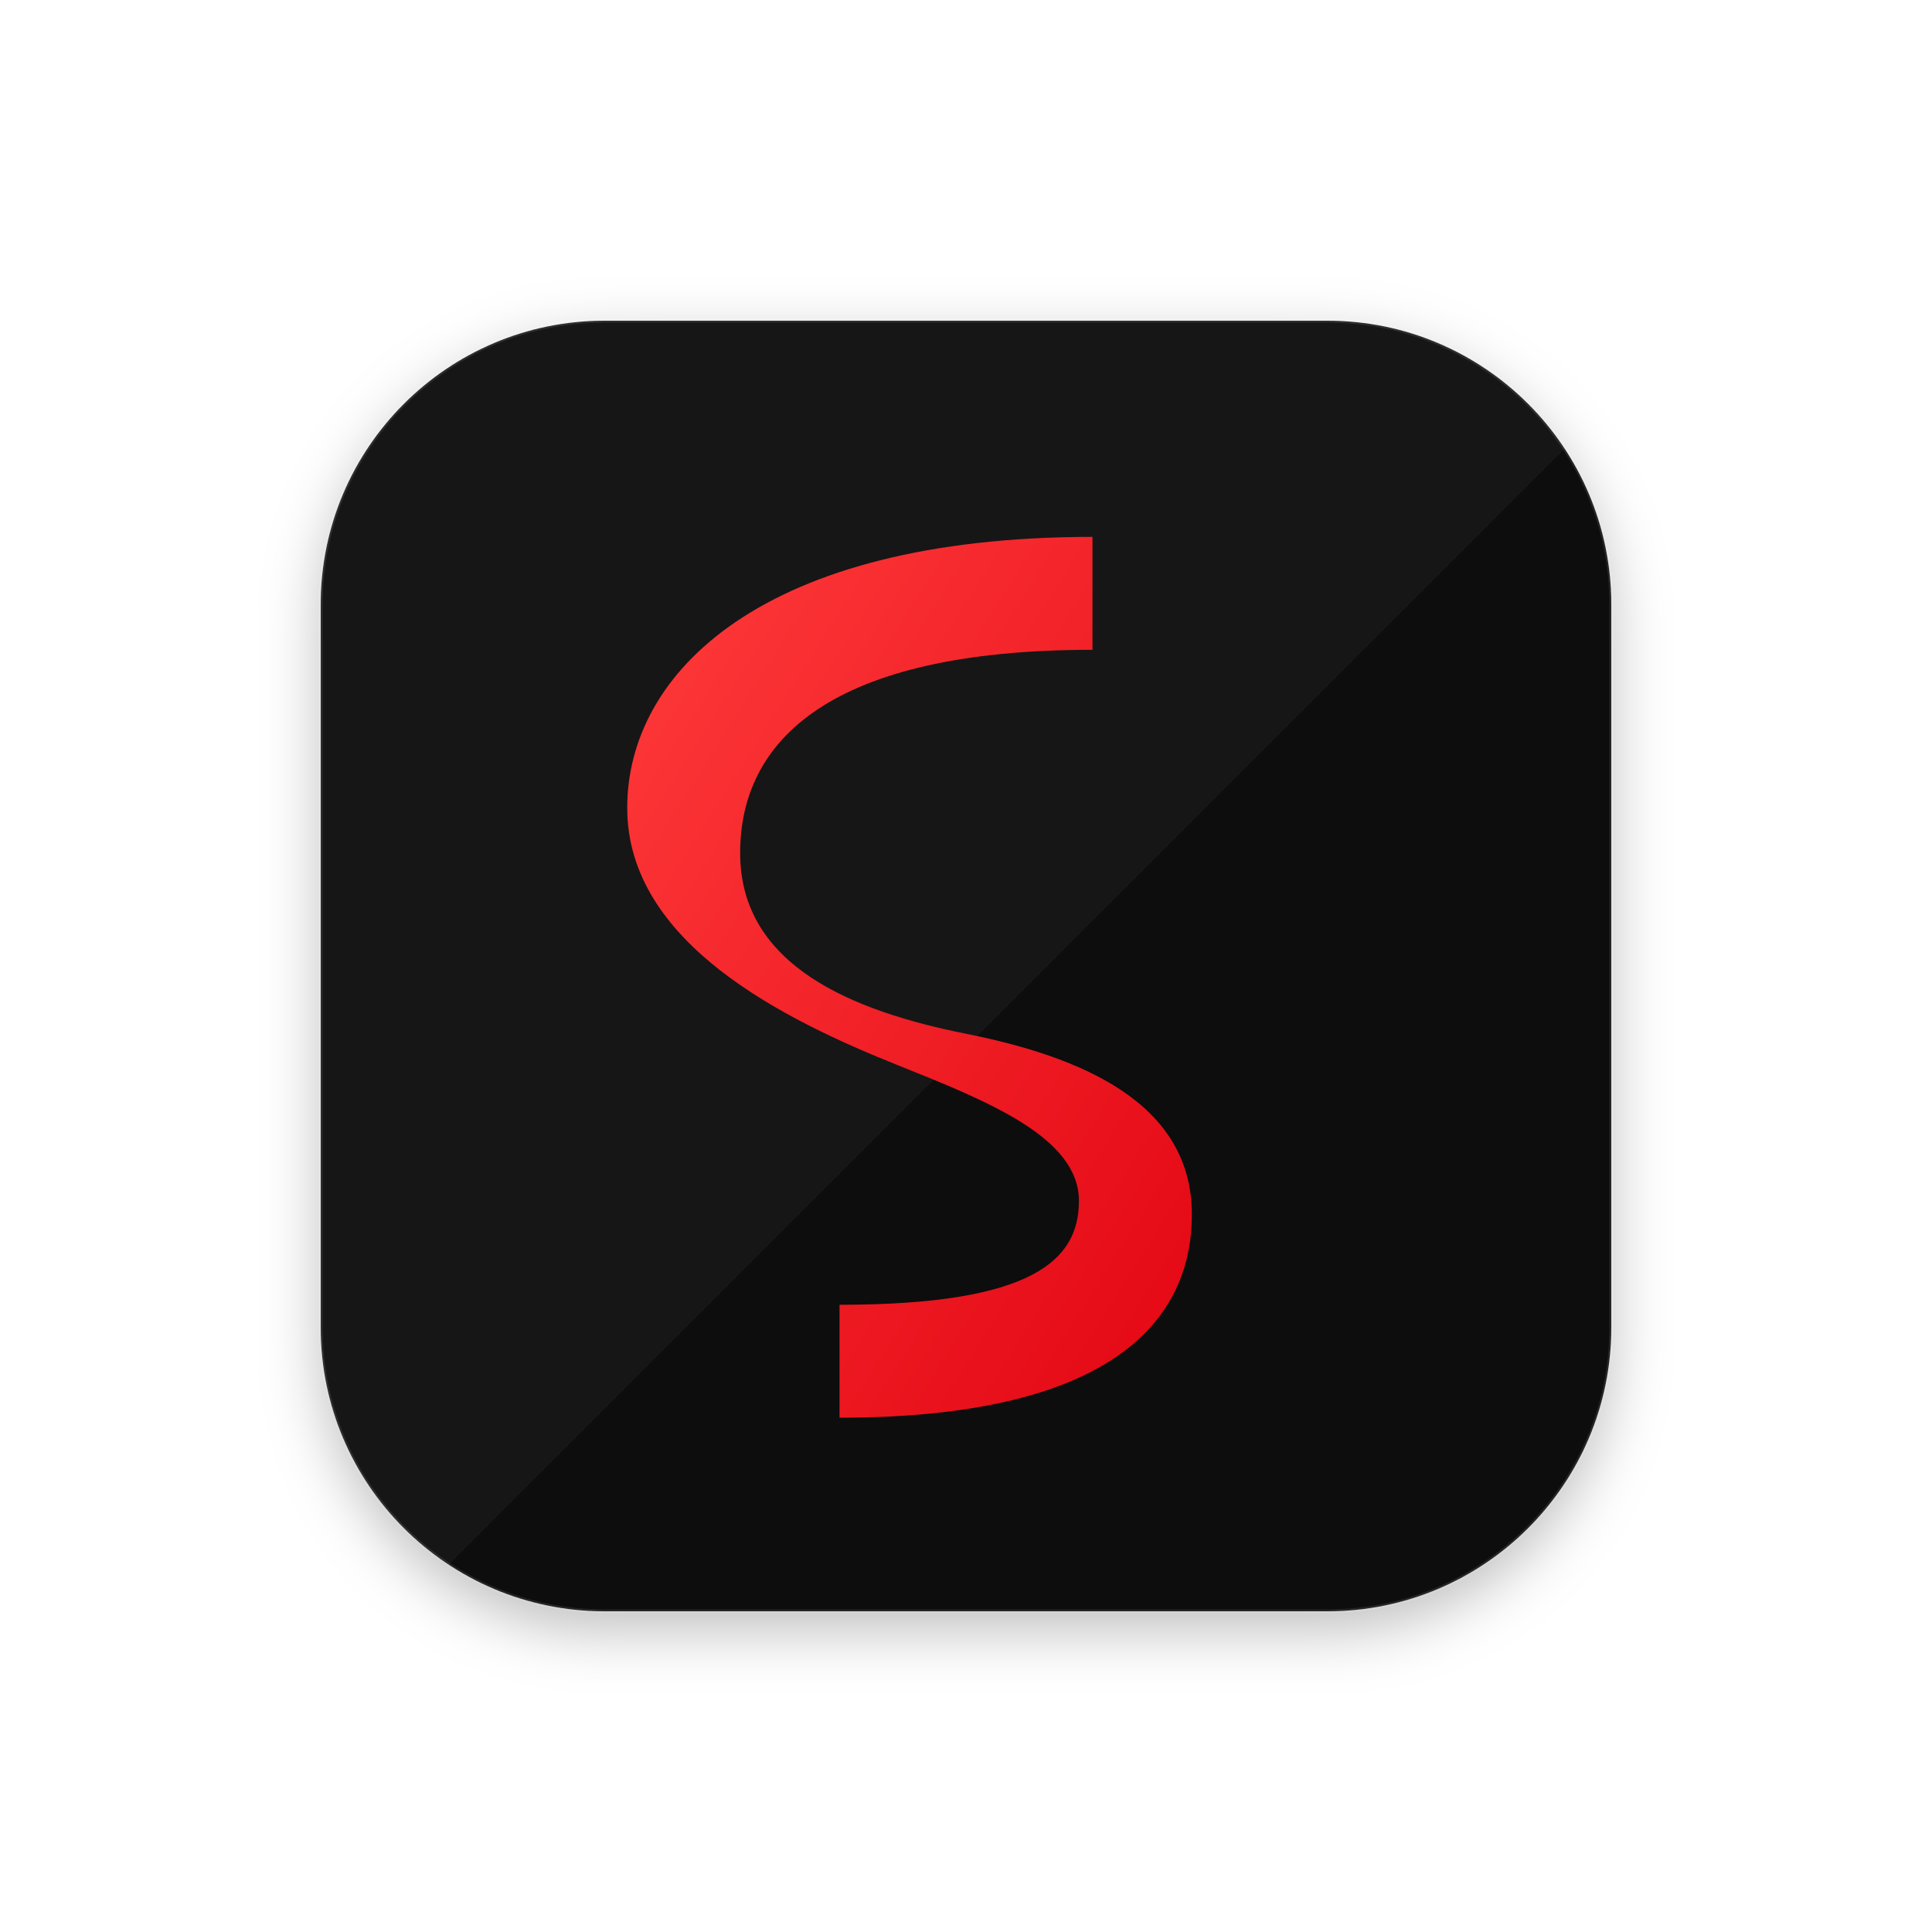
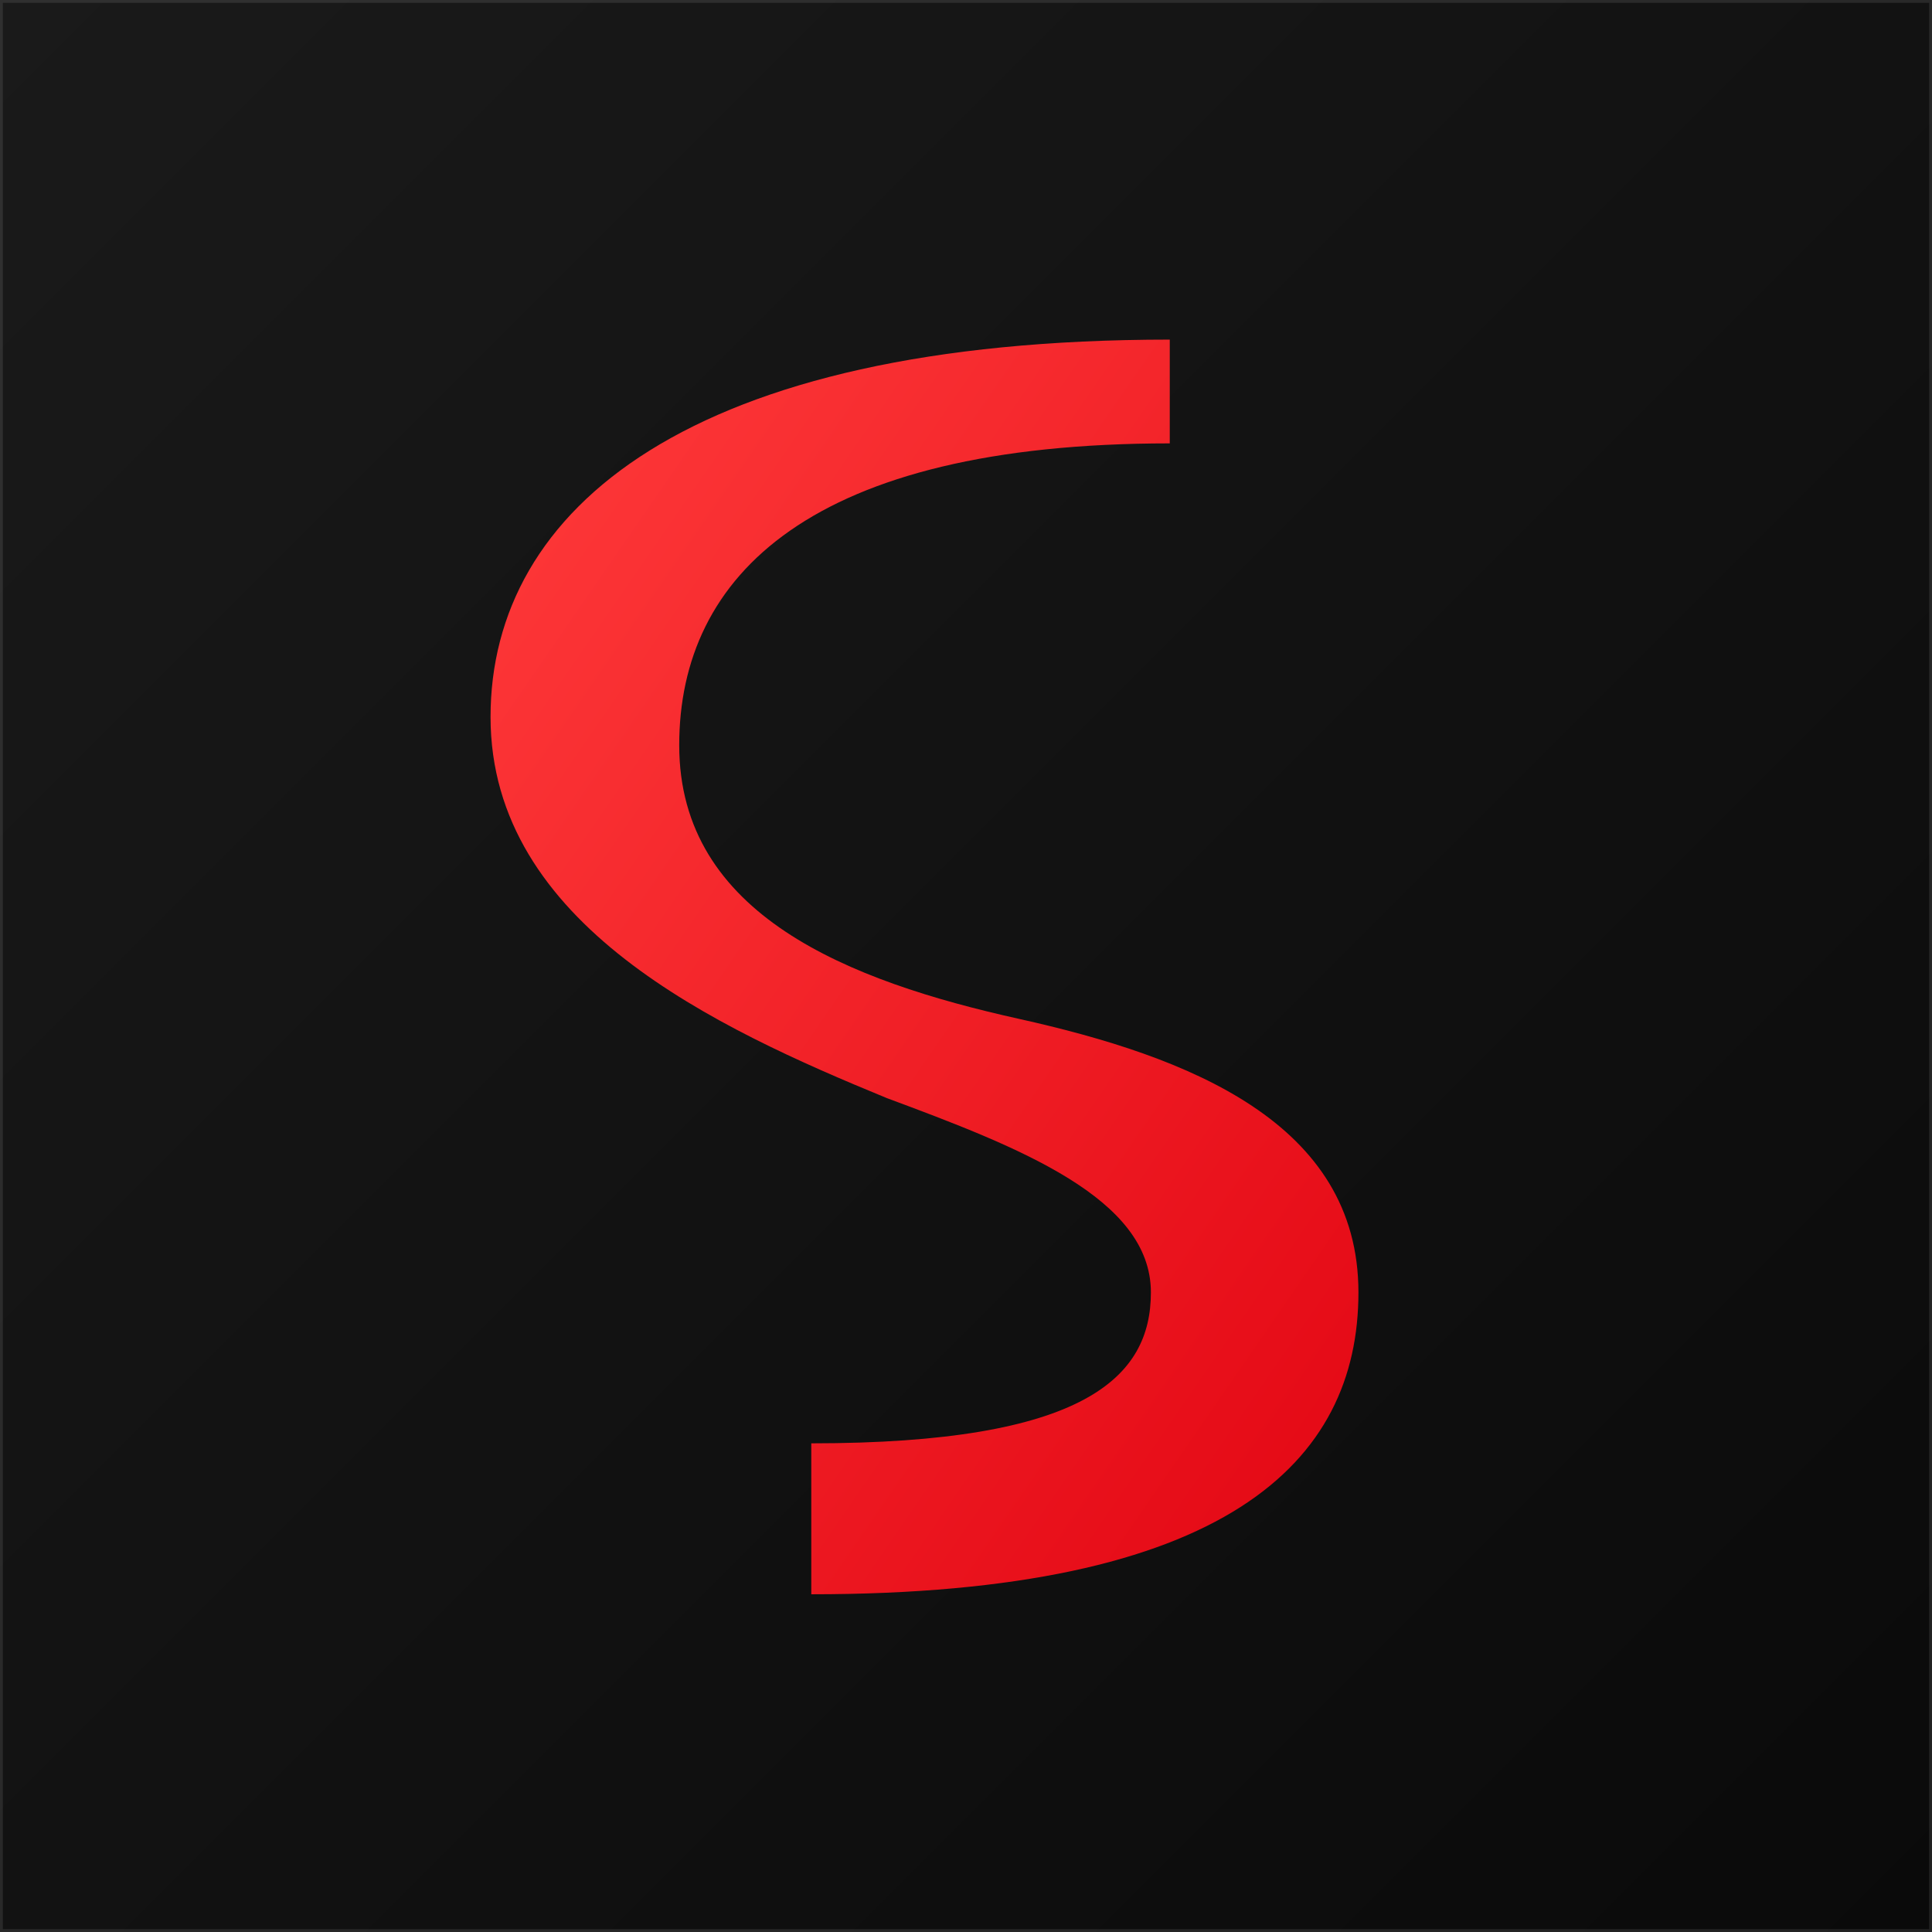
<svg xmlns="http://www.w3.org/2000/svg" width="1024" height="1024" viewBox="0 0 1024 1024">
  <defs>
    <linearGradient id="bg" x1="0%" y1="0%" x2="100%" y2="100%">
      <stop offset="0%" style="stop-color:#1a1a1a" />
      <stop offset="100%" style="stop-color:#0a0a0a" />
    </linearGradient>
    <linearGradient id="accent" x1="0%" y1="0%" x2="100%" y2="100%">
      <stop offset="0%" style="stop-color:#ff3b3b" />
      <stop offset="100%" style="stop-color:#e30613" />
    </linearGradient>
-     <filter id="shadow" x="-20%" y="-20%" width="140%" height="140%">
-       <feDropShadow dx="0" dy="10.24" stdDeviation="15.36" flood-color="#000" flood-opacity="0.25" />
-     </filter>
  </defs>
-   <rect x="169.984" y="169.984" width="684.032" height="684.032" rx="150.487" ry="150.487" fill="url(#bg)" filter="url(#shadow)" />
-   <rect x="169.984" y="169.984" width="684.032" height="684.032" rx="150.487" ry="150.487" fill="none" stroke="rgba(255,255,255,0.1)" stroke-width="2.048" />
-   <path d="M 579.035 344.412 C 440.177 344.412 392.294 392.294 392.294 452.147 C 392.294 512 452.147 535.941 512 547.912 C 571.853 559.882 631.706 583.823 631.706 643.676 C 631.706 703.529 583.823 751.411 444.965 751.411 L 444.965 691.558 C 547.912 691.558 571.853 667.617 571.853 636.494 C 571.853 602.976 523.971 583.823 476.088 564.67 C 416.236 540.729 332.442 500.029 332.442 428.206 C 332.442 356.383 404.265 284.559 579.035 284.559 Z" fill="url(#accent)" />
+   <rect x="0" y="0" width="1024" height="1024" fill="url(#bg)" />
+   <rect x="0" y="0" width="1024" height="1024" fill="none" stroke="rgba(255,255,255,0.1)" stroke-width="3" />
+   <path d="M 620 235 C 430 235 360 305 360 395 C 360 485 450 520 540 540 C 630 560 720 595 720 685 C 720 775 650 845 430 845 L 430 765 C 575 765 610 730 610 685 C 610 635 540 608 470 582 C 380 545 260 490 260 380 C 260 270 365 180 620 180 Z" fill="url(#accent)" />
</svg>
